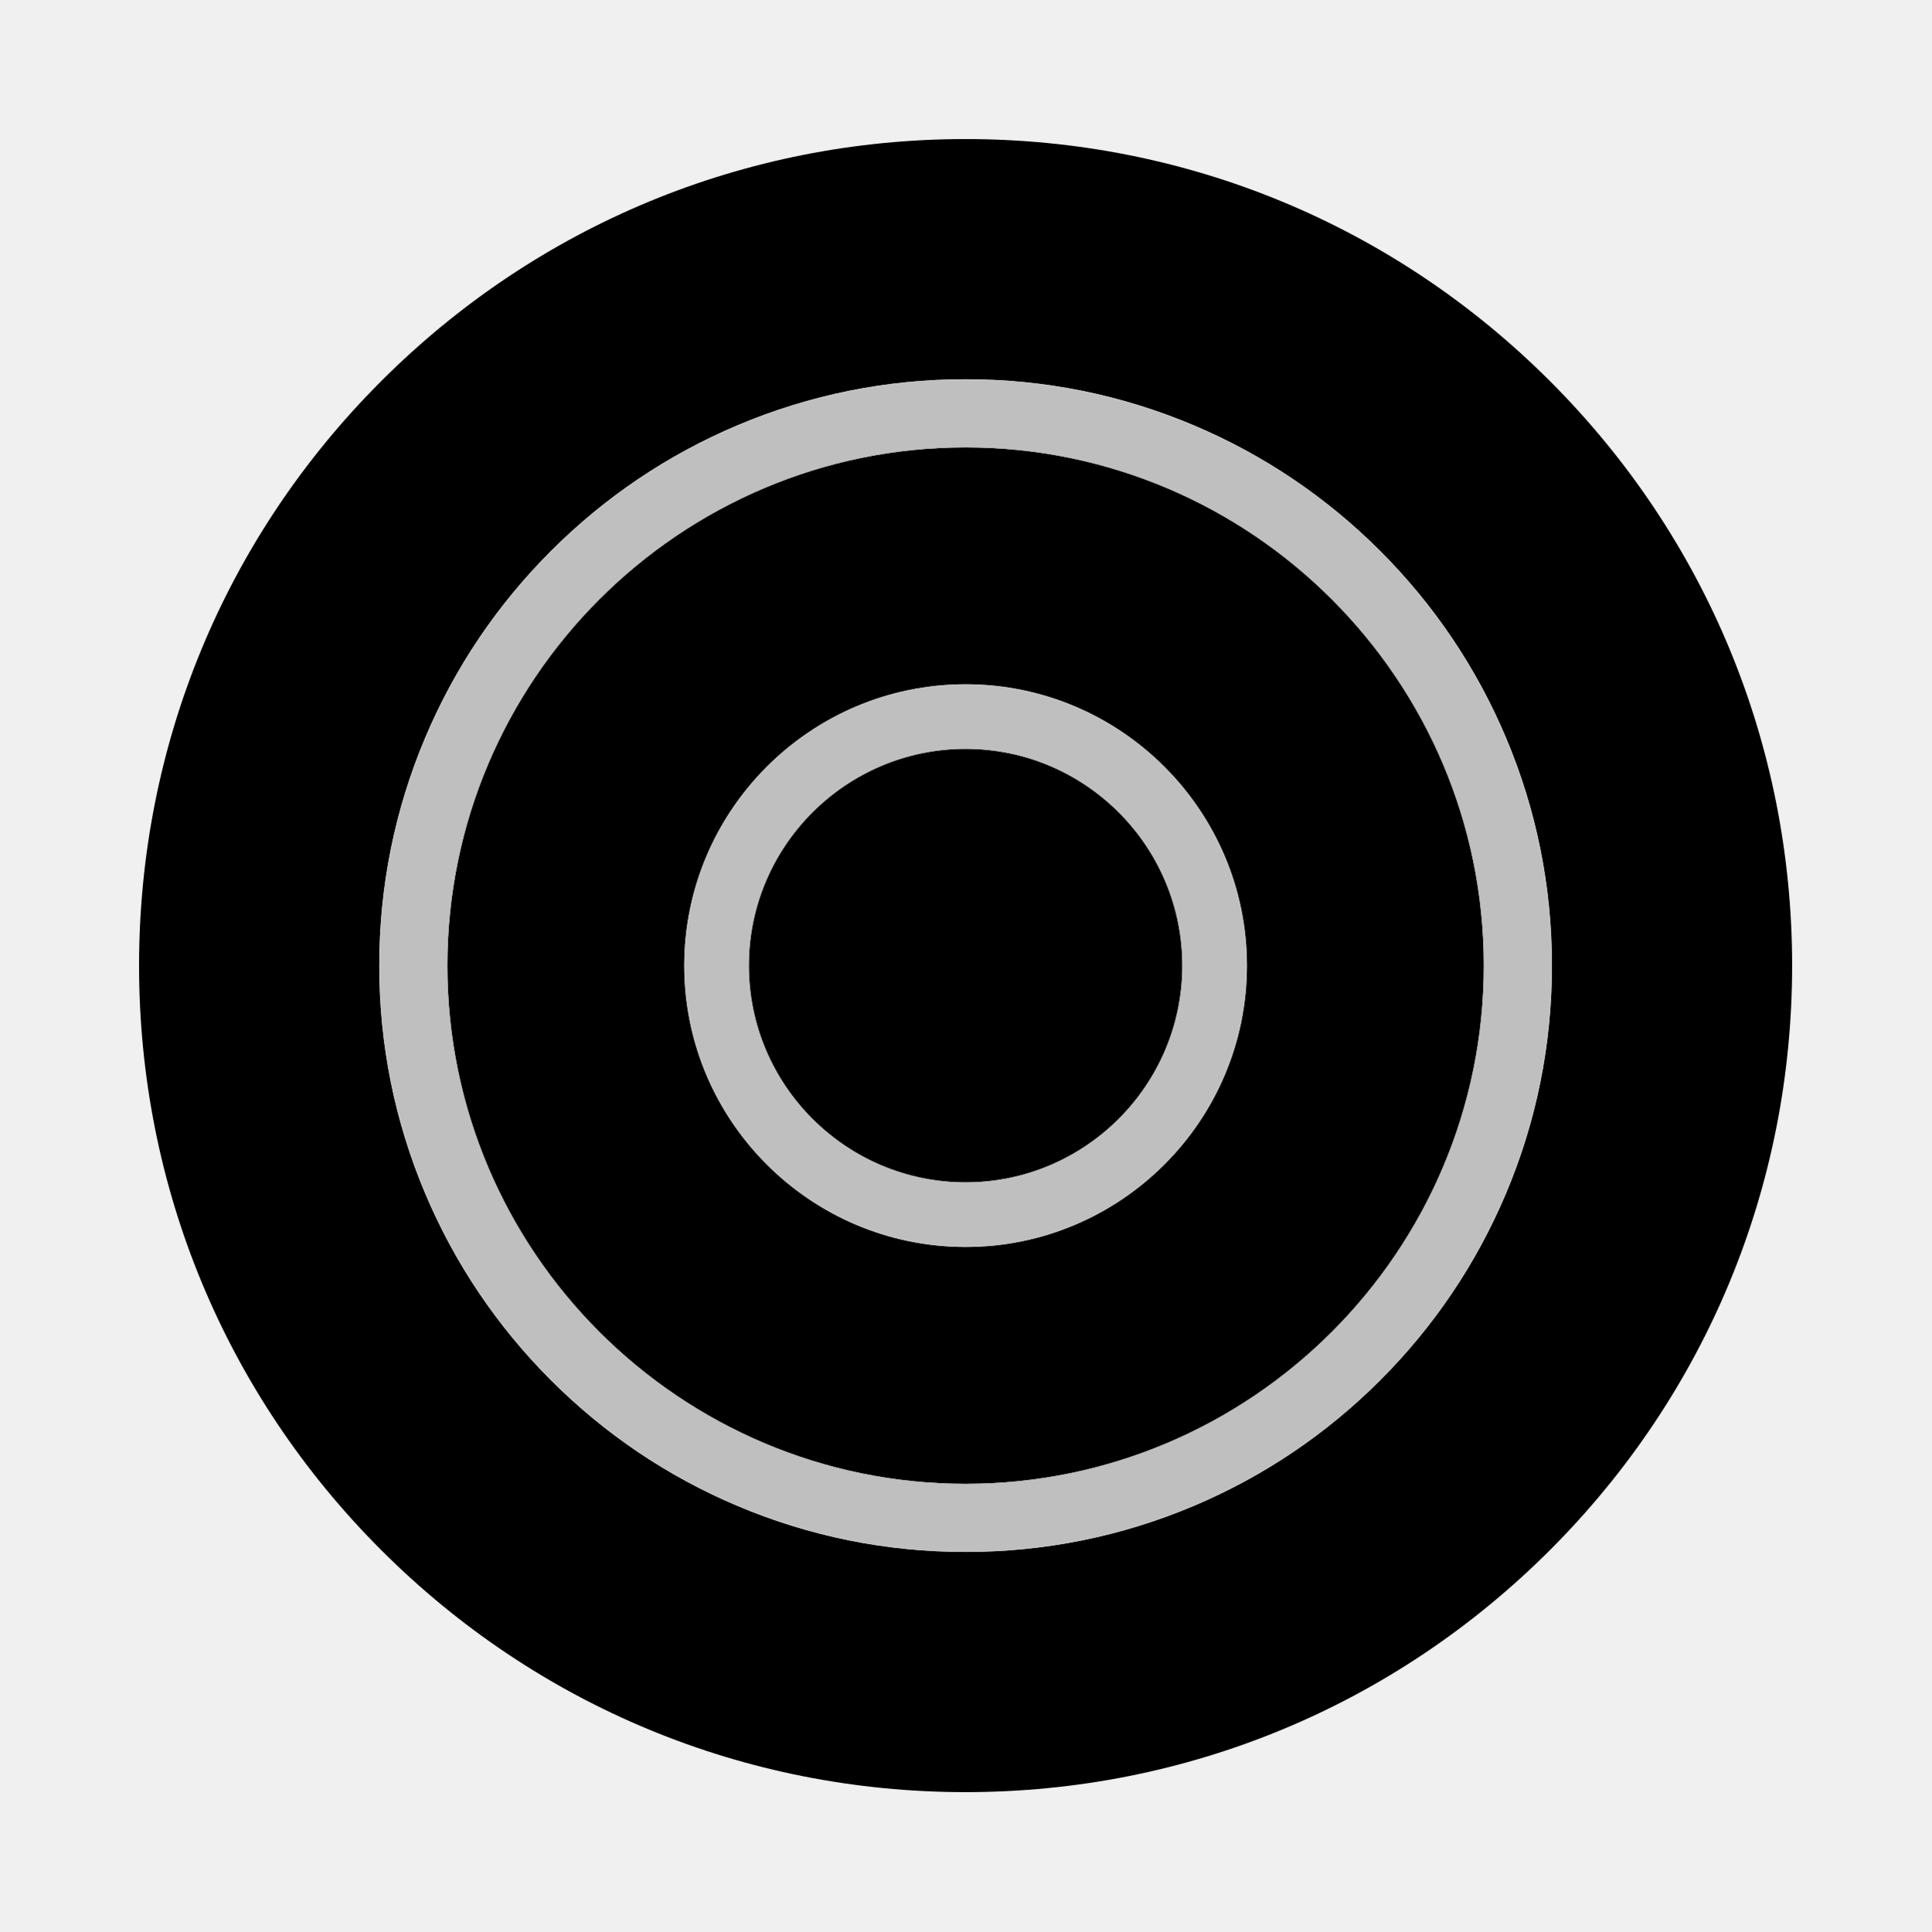
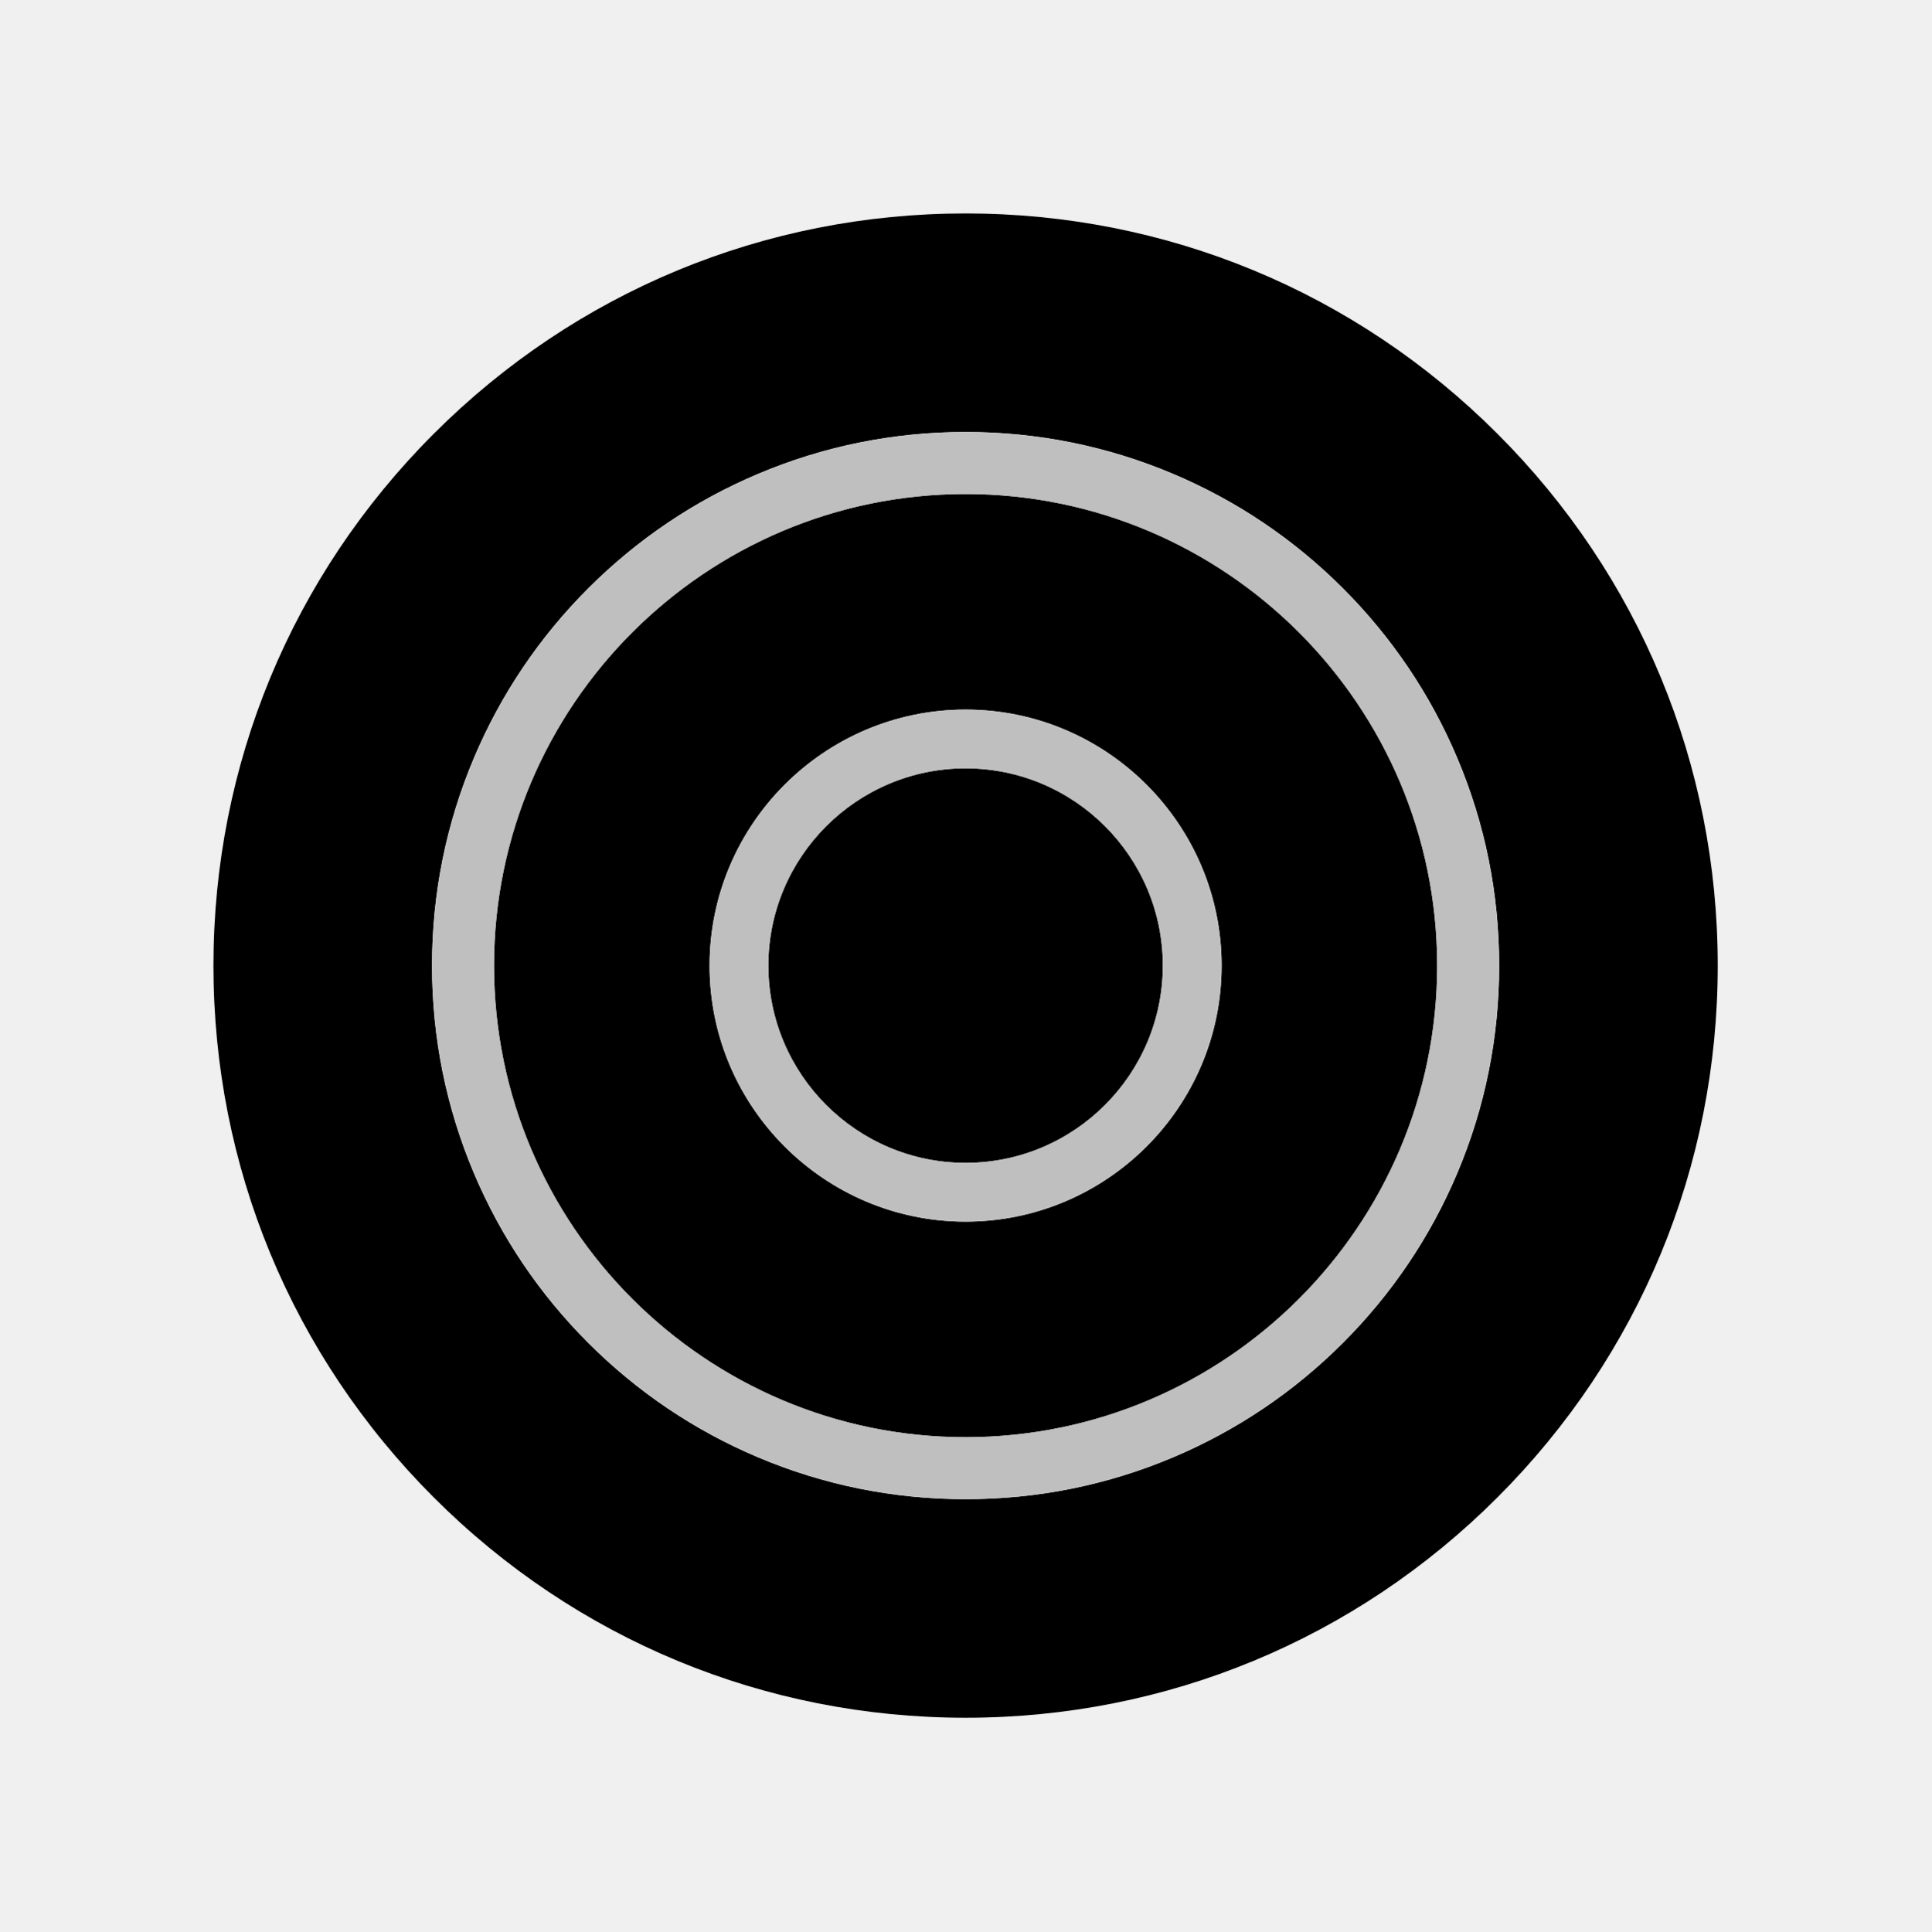
- <svg xmlns="http://www.w3.org/2000/svg" version="1.0" id="Layer_1" x="0px" y="0px" viewBox="0 0 566.93 566.93" style="enable-background:new 0 0 566.93 566.93;" xml:space="preserve">
-   <style type="text/css">
- 	.st0{fill:#FFFFFF;}
- 	.st1{fill:#404040;}
- 	.st2{fill:none;}
- 	.st3{fill:#BFBFBF;}
- 	.st4{fill:url(#SVGID_1_);}
- 	.st5{fill:url(#SVGID_2_);}
- 	.st6{fill:url(#SVGID_3_);}
- 	.st7{fill:url(#SVGID_4_);}
- </style>
-   <path d="M283.46,131.33c-83.89,0-152.13,68.25-152.13,152.14c0,83.89,68.24,152.13,152.13,152.13s152.13-68.24,152.13-152.13  C435.59,199.58,367.35,131.33,283.46,131.33z M283.46,366.06c-45.54,0-82.59-37.05-82.59-82.59c0-45.54,37.05-82.59,82.59-82.59  s82.59,37.05,82.59,82.59C366.05,329.01,329,366.06,283.46,366.06z" />
-   <path d="M455.03,111.89C409.2,66.06,348.27,40.82,283.46,40.82s-125.74,25.24-171.57,71.07c-45.83,45.82-71.07,106.76-71.07,171.57  c0,64.81,25.24,125.74,71.07,171.57c45.83,45.83,106.76,71.07,171.57,71.07s125.74-25.24,171.57-71.07  c45.83-45.83,71.07-106.76,71.07-171.57C526.1,218.65,500.86,157.71,455.03,111.89z M442.06,350.46  c-8.67,20.5-21.08,38.91-36.88,54.72c-15.81,15.8-34.21,28.21-54.71,36.88c-21.23,8.98-43.78,13.53-67.01,13.53  s-45.78-4.55-67.01-13.53c-20.5-8.67-38.9-21.08-54.71-36.88c-15.8-15.81-28.21-34.22-36.88-54.72c-8.98-21.23-13.53-43.77-13.53-67  s4.55-45.78,13.53-67.01c8.67-20.5,21.08-38.91,36.88-54.71c15.81-15.8,34.21-28.21,54.71-36.88c21.23-8.98,43.78-13.54,67.01-13.54  s45.78,4.56,67.01,13.54c20.5,8.67,38.9,21.08,54.71,36.88c15.8,15.81,28.21,34.21,36.88,54.71c8.98,21.23,13.53,43.78,13.53,67.01  S451.04,329.23,442.06,350.46z" />
-   <path class="st3" d="M442.06,216.46c-8.67-20.5-21.08-38.9-36.88-54.71c-15.81-15.8-34.21-28.21-54.71-36.88  c-21.23-8.98-43.78-13.54-67.01-13.54s-45.78,4.56-67.01,13.54c-20.5,8.67-38.9,21.08-54.71,36.88  c-15.8,15.8-28.21,34.21-36.88,54.71c-8.98,21.23-13.53,43.78-13.53,67.01s4.55,45.77,13.53,67c8.67,20.5,21.08,38.91,36.88,54.72  c15.81,15.8,34.21,28.21,54.71,36.88c21.23,8.98,43.78,13.53,67.01,13.53s45.78-4.55,67.01-13.53c20.5-8.67,38.9-21.08,54.71-36.88  c15.8-15.81,28.21-34.22,36.88-54.72c8.98-21.23,13.53-43.77,13.53-67S451.04,237.69,442.06,216.46z M283.46,435.6  c-83.89,0-152.13-68.24-152.13-152.13c0-83.89,68.24-152.14,152.13-152.14s152.13,68.25,152.13,152.14  C435.59,367.36,367.35,435.6,283.46,435.6z" />
-   <path d="M347.09,283.46c0,35.09-28.54,63.64-63.63,63.64c-35.09,0-63.63-28.55-63.63-63.64c0-35.09,28.54-63.63,63.63-63.63  C318.55,219.83,347.09,248.37,347.09,283.46z" />
-   <path class="st3" d="M283.46,200.87c-45.54,0-82.59,37.05-82.59,82.59c0,45.54,37.05,82.59,82.59,82.59s82.59-37.05,82.59-82.59  C366.05,237.92,329,200.87,283.46,200.87z M283.46,347.1c-35.09,0-63.63-28.55-63.63-63.64c0-35.09,28.54-63.63,63.63-63.63  c35.09,0,63.63,28.54,63.63,63.63C347.09,318.55,318.55,347.1,283.46,347.1z" />
+ <svg xmlns="http://www.w3.org/2000/svg" viewBox="0 0 566.93 566.93">
+   <path d="M283.46 145.022c-76.34 0-138.438 62.108-138.438 138.447S207.12 421.907 283.46 421.907s138.438-62.098 138.438-138.438S359.8 145.022 283.46 145.022zm0 213.604c-41.441 0-75.157-33.716-75.157-75.157s33.715-75.157 75.157-75.157 75.157 33.715 75.157 75.157-33.716 75.157-75.157 75.157zm156.129-231.295c-41.705-41.705-97.152-64.674-156.129-64.674s-114.423 22.968-156.129 64.674c-41.705 41.696-64.674 97.152-64.674 156.129s22.968 114.423 64.674 156.129 97.152 64.674 156.129 64.674 114.423-22.968 156.129-64.674 64.674-97.152 64.674-156.129-22.968-114.432-64.674-156.129zM427.786 344.43c-7.89 18.655-19.183 35.408-33.561 49.795-14.387 14.378-31.131 25.671-49.786 33.561-19.319 8.172-39.84 12.312-60.979 12.312s-41.66-4.14-60.979-12.312c-18.655-7.89-35.399-19.183-49.786-33.561-14.378-14.387-25.671-31.14-33.561-49.795-8.172-19.319-12.312-39.831-12.312-60.97s4.141-41.66 12.312-60.979c7.89-18.655 19.183-35.408 33.561-49.786 14.387-14.378 31.131-25.671 49.786-33.561 19.319-8.172 39.84-12.321 60.979-12.321s41.66 4.15 60.979 12.321c18.655 7.89 35.399 19.183 49.786 33.561 14.378 14.387 25.671 31.131 33.561 49.786 8.172 19.319 12.312 39.84 12.312 60.979s-4.14 41.651-12.312 60.97z" />
+   <path d="M427.786 222.49c-7.89-18.655-19.183-35.399-33.561-49.786-14.387-14.378-31.131-25.671-49.786-33.561-19.319-8.172-39.84-12.321-60.979-12.321s-41.66 4.15-60.979 12.321c-18.655 7.89-35.399 19.183-49.786 33.561-14.378 14.378-25.671 31.131-33.561 49.786-8.172 19.319-12.312 39.84-12.312 60.979s4.141 41.651 12.312 60.97c7.89 18.655 19.183 35.408 33.561 49.795 14.387 14.378 31.131 25.671 49.786 33.561 19.319 8.172 39.84 12.312 60.979 12.312s41.66-4.14 60.979-12.312c18.655-7.89 35.399-19.183 49.786-33.561 14.378-14.387 25.671-31.14 33.561-49.795 8.172-19.319 12.312-39.831 12.312-60.97s-4.14-41.66-12.312-60.979zM283.46 421.907c-76.34 0-138.438-62.098-138.438-138.438S207.12 145.022 283.46 145.022s138.438 62.107 138.438 138.447S359.8 421.907 283.46 421.907z" fill="#bfbfbf" />
+   <path d="M341.363 283.46c0 31.932-25.971 57.912-57.903 57.912s-57.903-25.981-57.903-57.912 25.971-57.903 57.903-57.903 57.903 25.971 57.903 57.903z" />
+   <path d="M283.46 208.303c-41.441 0-75.157 33.715-75.157 75.157s33.715 75.157 75.157 75.157 75.157-33.716 75.157-75.157-33.716-75.157-75.157-75.157zm0 133.069c-31.932 0-57.903-25.981-57.903-57.912s25.971-57.903 57.903-57.903 57.903 25.971 57.903 57.903-25.971 57.912-57.903 57.912z" fill="#bfbfbf" />
</svg>
